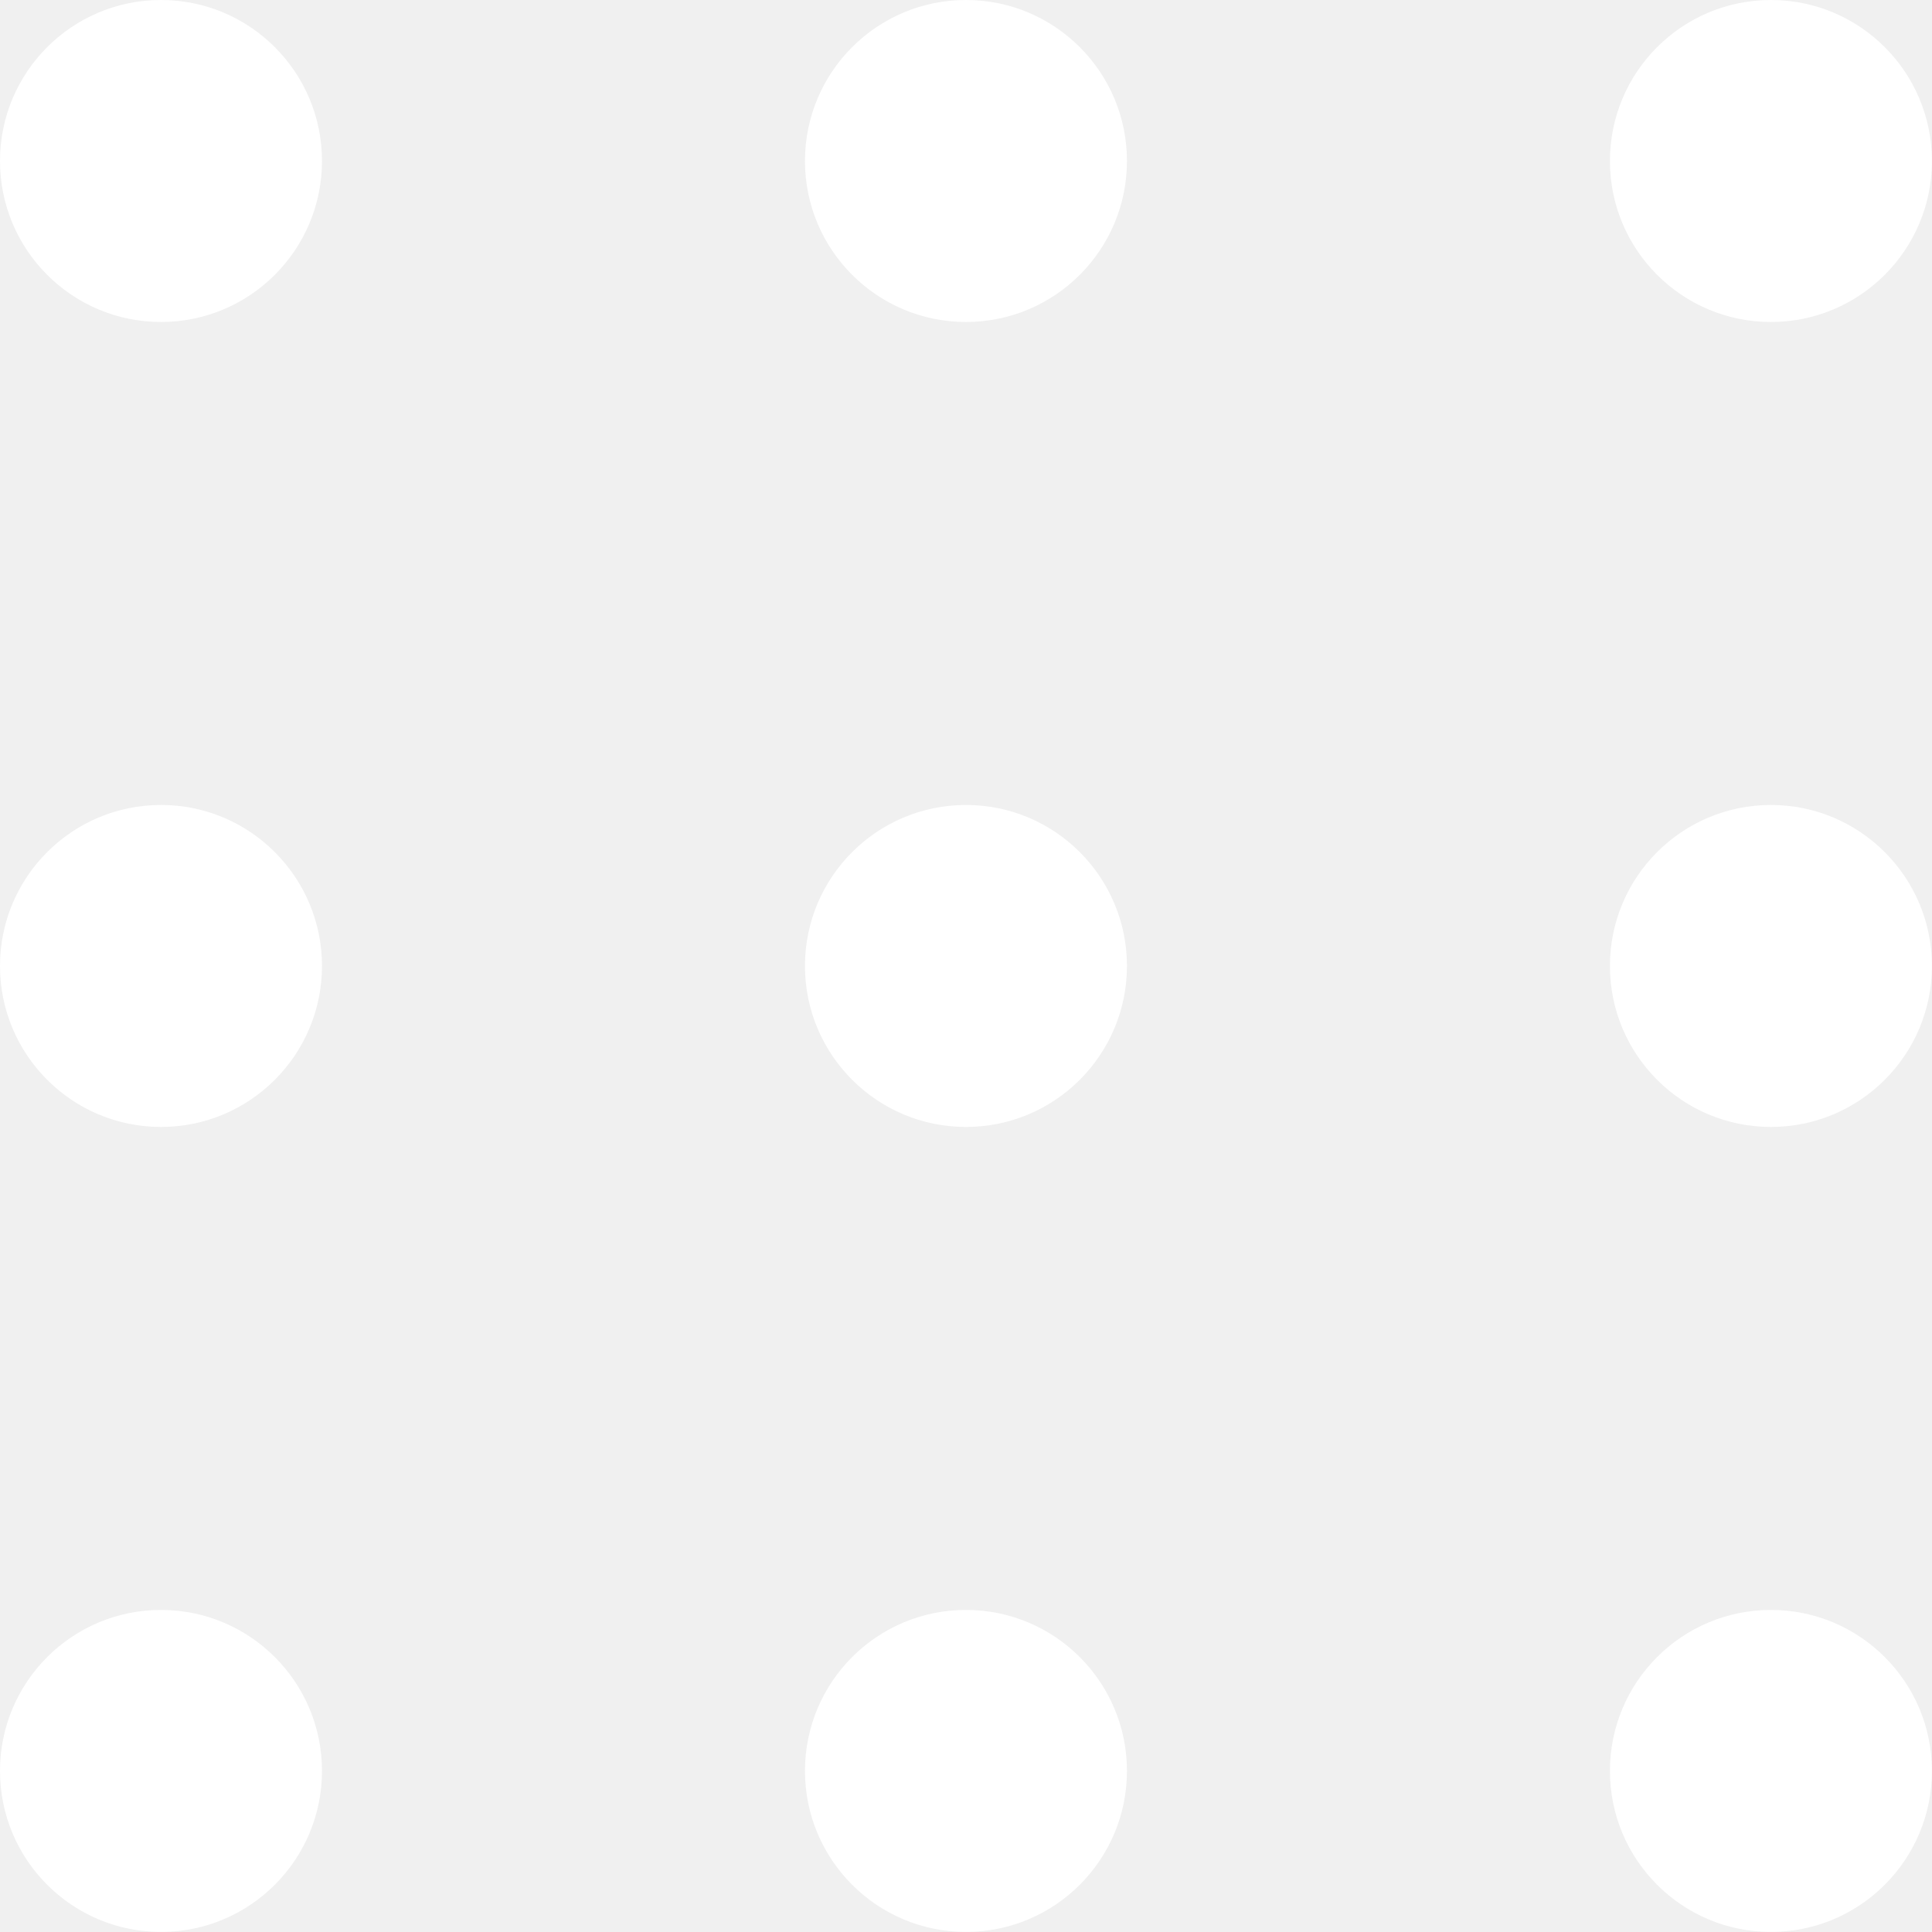
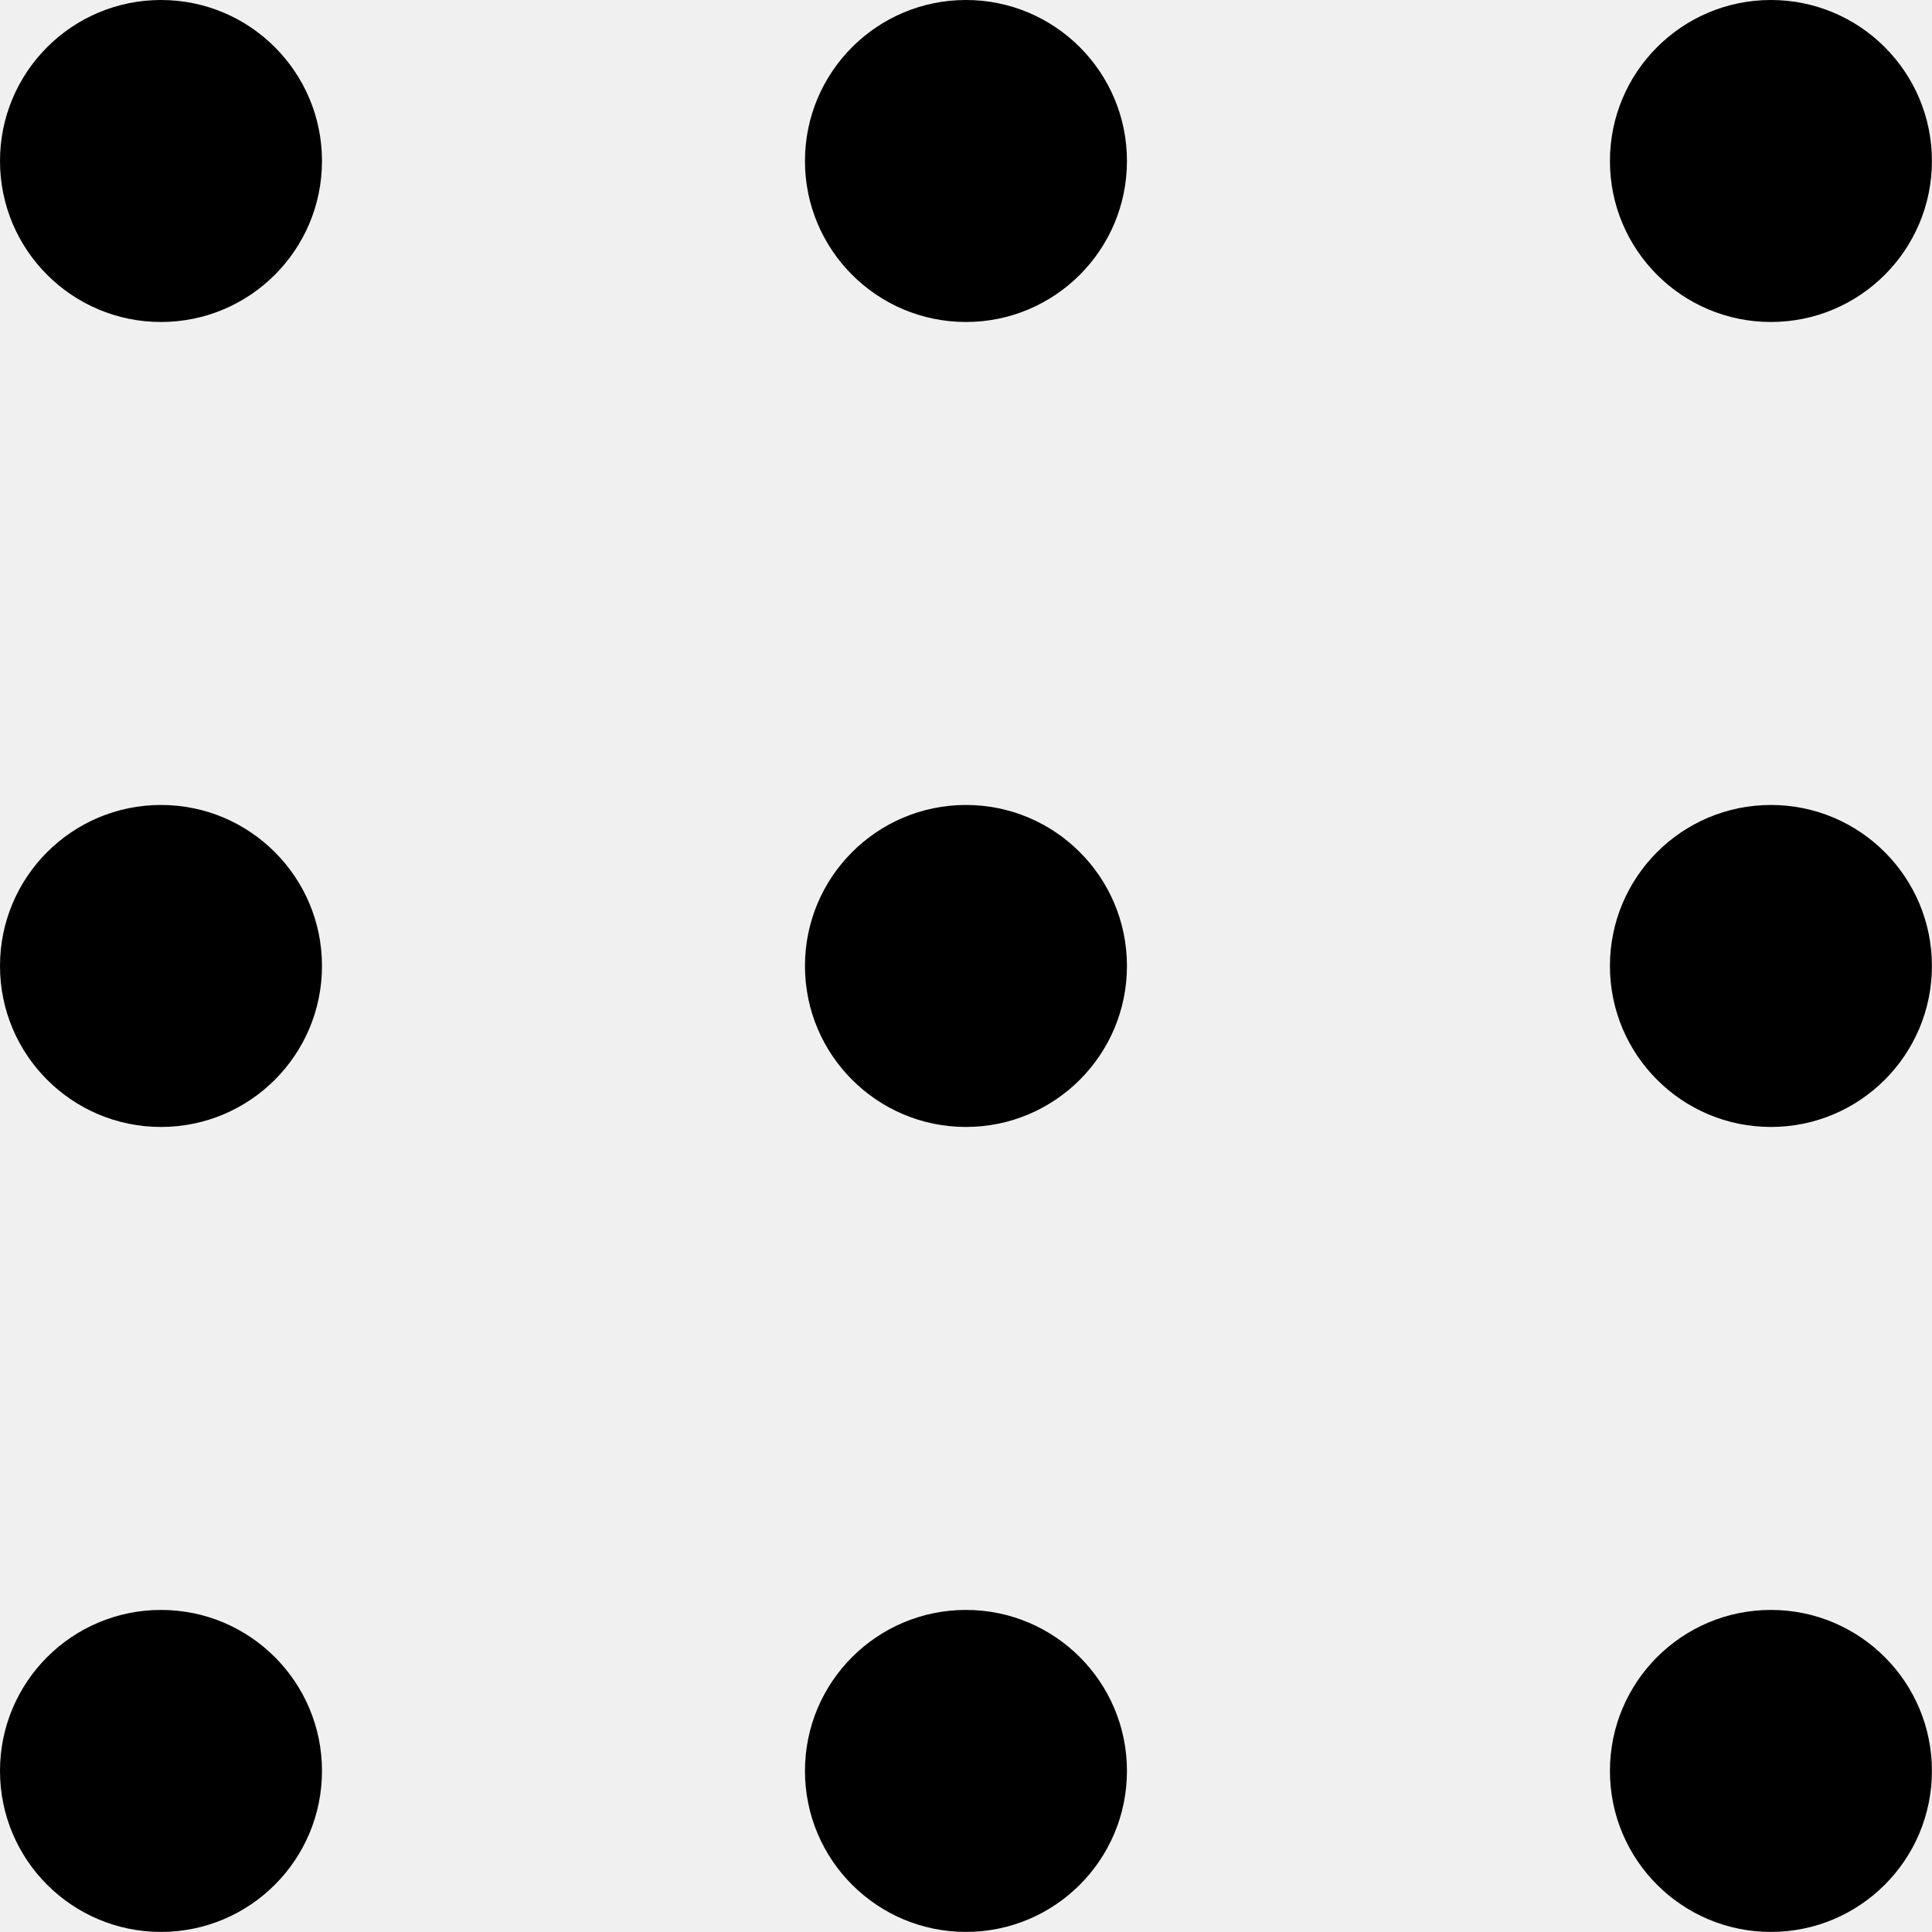
<svg xmlns="http://www.w3.org/2000/svg" viewBox="0 0 24 24.001">
-   <defs>
-     <style>.a{fill:#fff;}</style>
-   </defs>
-   <path class="a" d="M10722-119a2,2,0,0,1,2-2,2,2,0,0,1,2,2,2,2,0,0,1-2,2A2,2,0,0,1,10722-119Zm-10,0a2,2,0,0,1,2-2,2,2,0,0,1,2,2,2,2,0,0,1-2,2A2,2,0,0,1,10712-119Zm-10,0a2,2,0,0,1,2-2,2,2,0,0,1,2,2,2,2,0,0,1-2,2A2,2,0,0,1,10702-119Zm20-10a2,2,0,0,1,2-2,2,2,0,0,1,2,2,2,2,0,0,1-2,2A2,2,0,0,1,10722-129Zm-10,0a2,2,0,0,1,2-2,2,2,0,0,1,2,2,2,2,0,0,1-2,2A2,2,0,0,1,10712-129Zm-10,0a2,2,0,0,1,2-2,2,2,0,0,1,2,2,2,2,0,0,1-2,2A2,2,0,0,1,10702-129Zm20-10a2,2,0,0,1,2-2,2,2,0,0,1,2,2,2,2,0,0,1-2,2A2,2,0,0,1,10722-139Zm-10,0a2,2,0,0,1,2-2,2,2,0,0,1,2,2,2,2,0,0,1-2,2A2,2,0,0,1,10712-139Zm-10,0a2,2,0,0,1,2-2,2,2,0,0,1,2,2,2,2,0,0,1-2,2A2,2,0,0,1,10702-139Z" transform="translate(-10702 141)" />
+   <path d="M10722-119a2,2,0,0,1,2-2,2,2,0,0,1,2,2,2,2,0,0,1-2,2A2,2,0,0,1,10722-119Zm-10,0a2,2,0,0,1,2-2,2,2,0,0,1,2,2,2,2,0,0,1-2,2A2,2,0,0,1,10712-119Zm-10,0a2,2,0,0,1,2-2,2,2,0,0,1,2,2,2,2,0,0,1-2,2A2,2,0,0,1,10702-119Zm20-10a2,2,0,0,1,2-2,2,2,0,0,1,2,2,2,2,0,0,1-2,2A2,2,0,0,1,10722-129Zm-10,0a2,2,0,0,1,2-2,2,2,0,0,1,2,2,2,2,0,0,1-2,2A2,2,0,0,1,10712-129Zm-10,0a2,2,0,0,1,2-2,2,2,0,0,1,2,2,2,2,0,0,1-2,2A2,2,0,0,1,10702-129Zm20-10a2,2,0,0,1,2-2,2,2,0,0,1,2,2,2,2,0,0,1-2,2A2,2,0,0,1,10722-139Zm-10,0a2,2,0,0,1,2-2,2,2,0,0,1,2,2,2,2,0,0,1-2,2A2,2,0,0,1,10712-139Zm-10,0a2,2,0,0,1,2-2,2,2,0,0,1,2,2,2,2,0,0,1-2,2A2,2,0,0,1,10702-139Z" transform="translate(-10702 141)" />
</svg>
